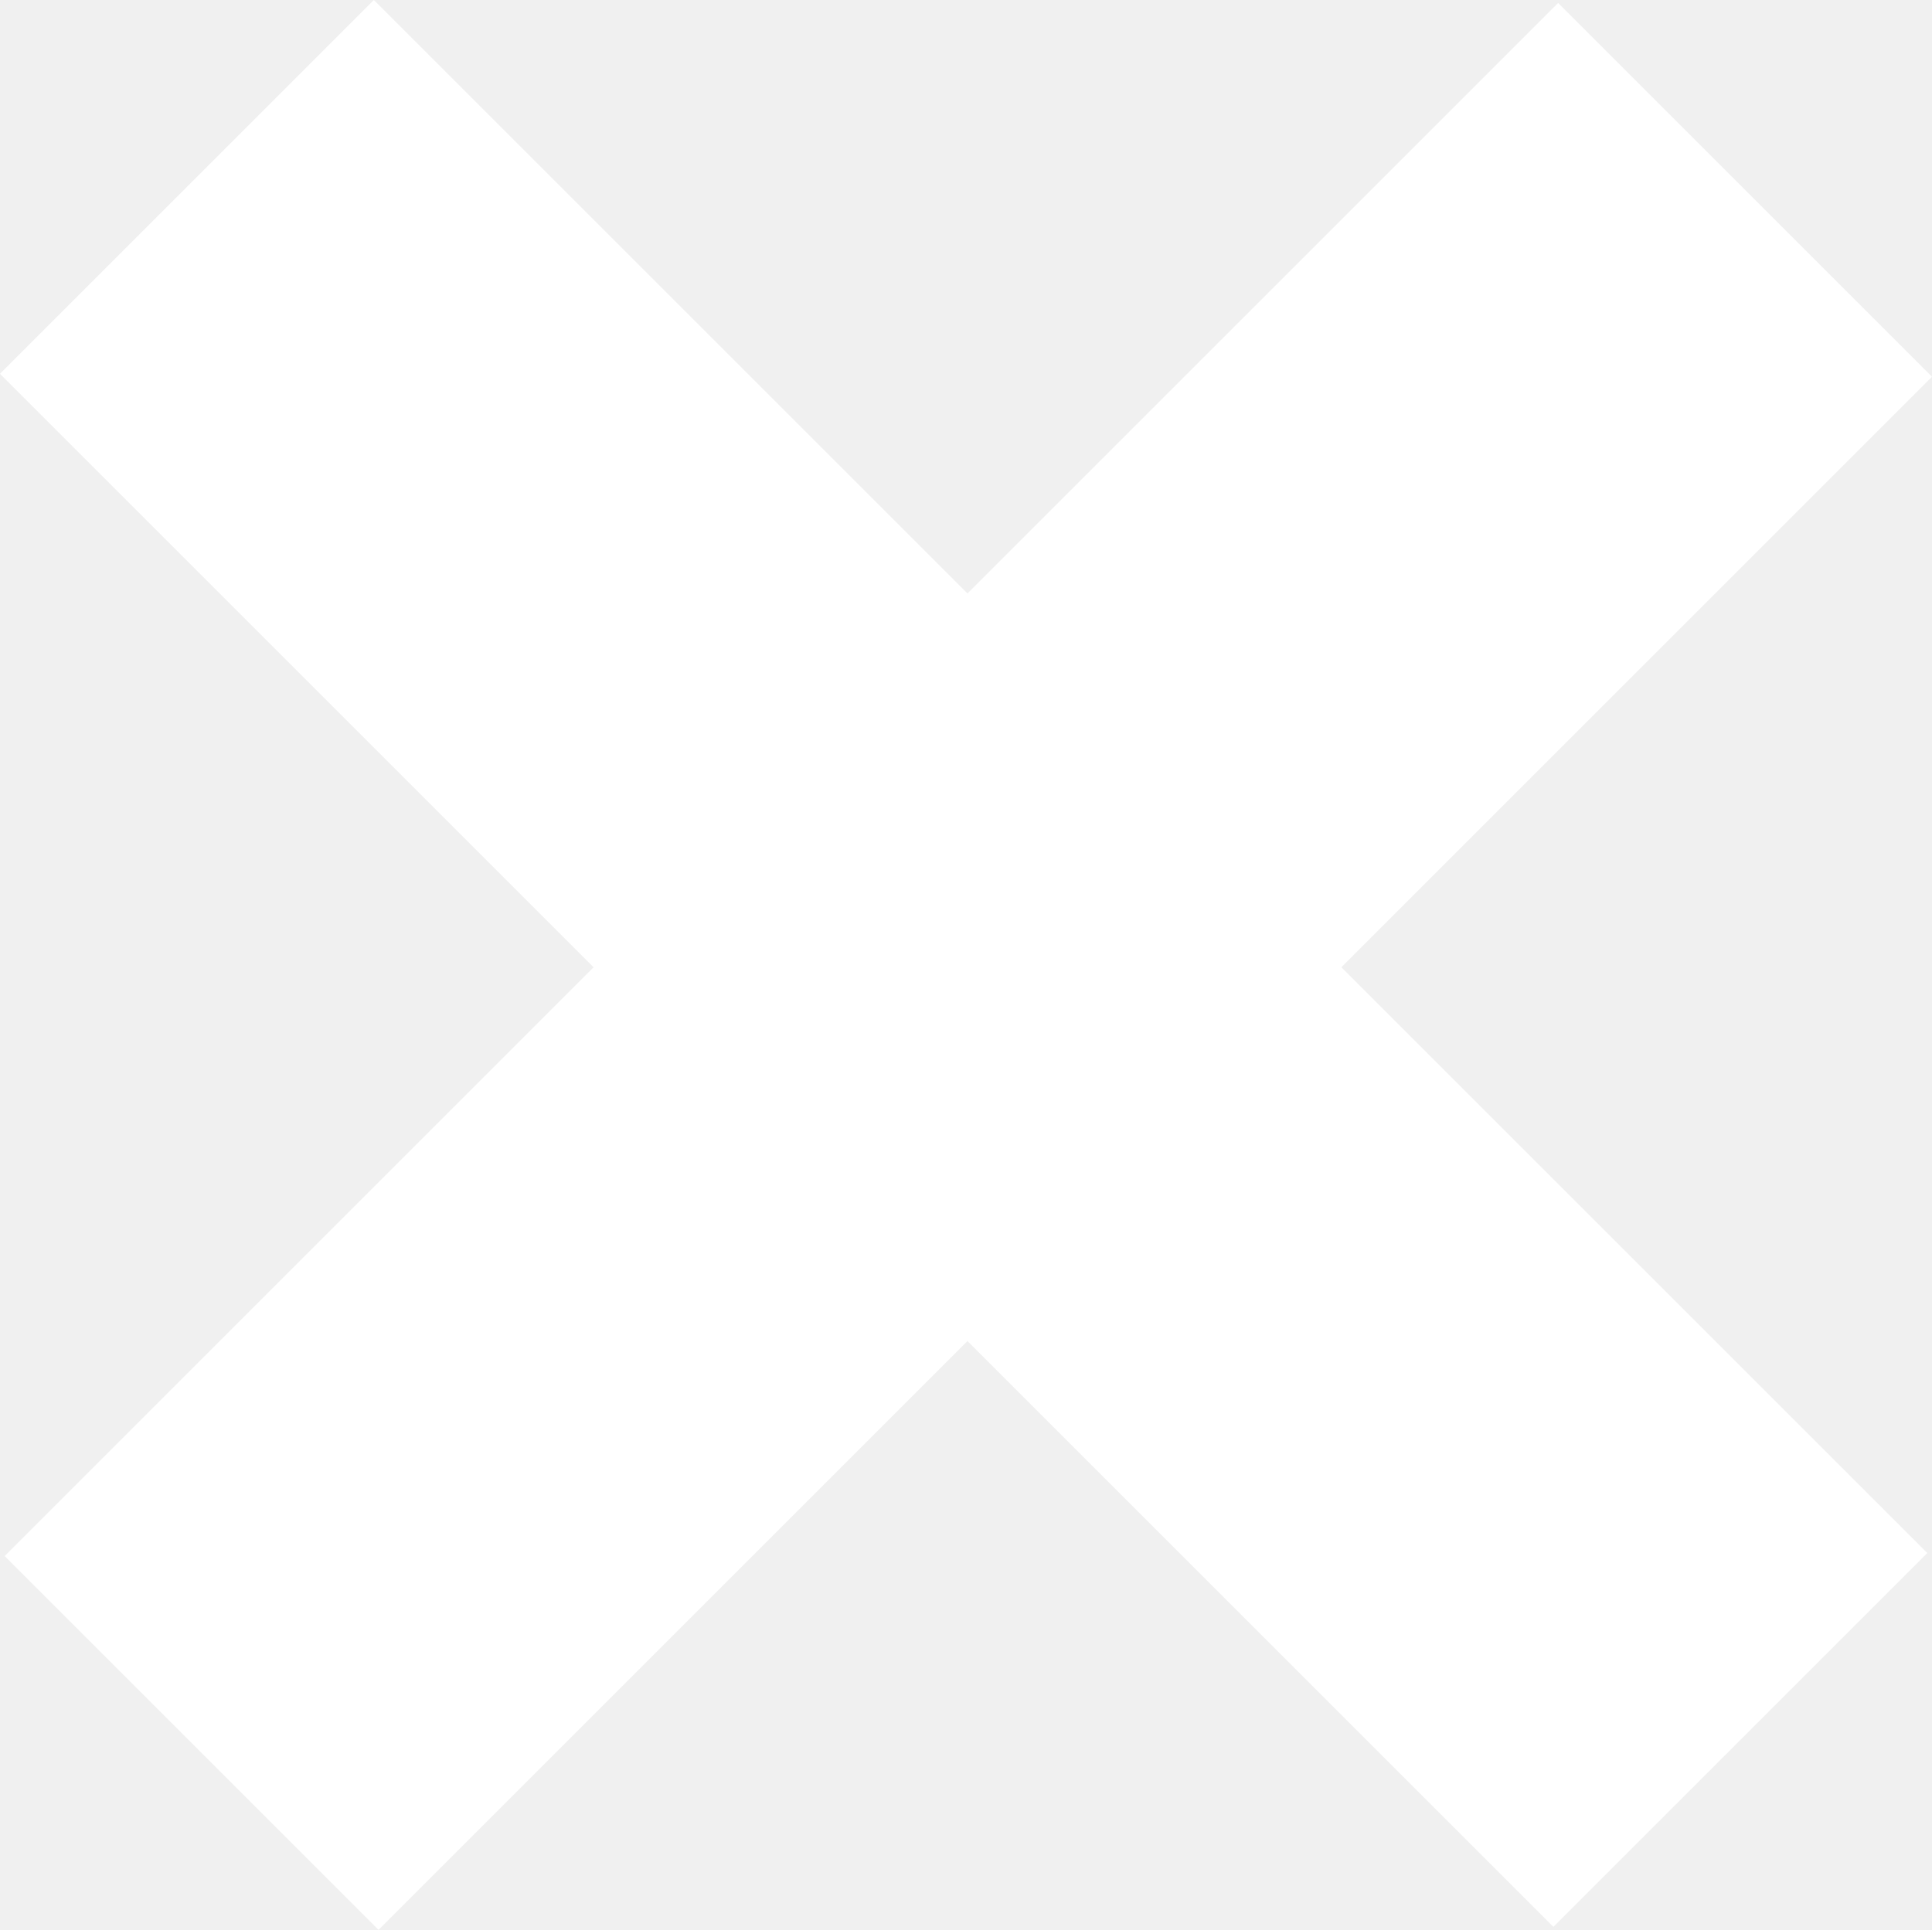
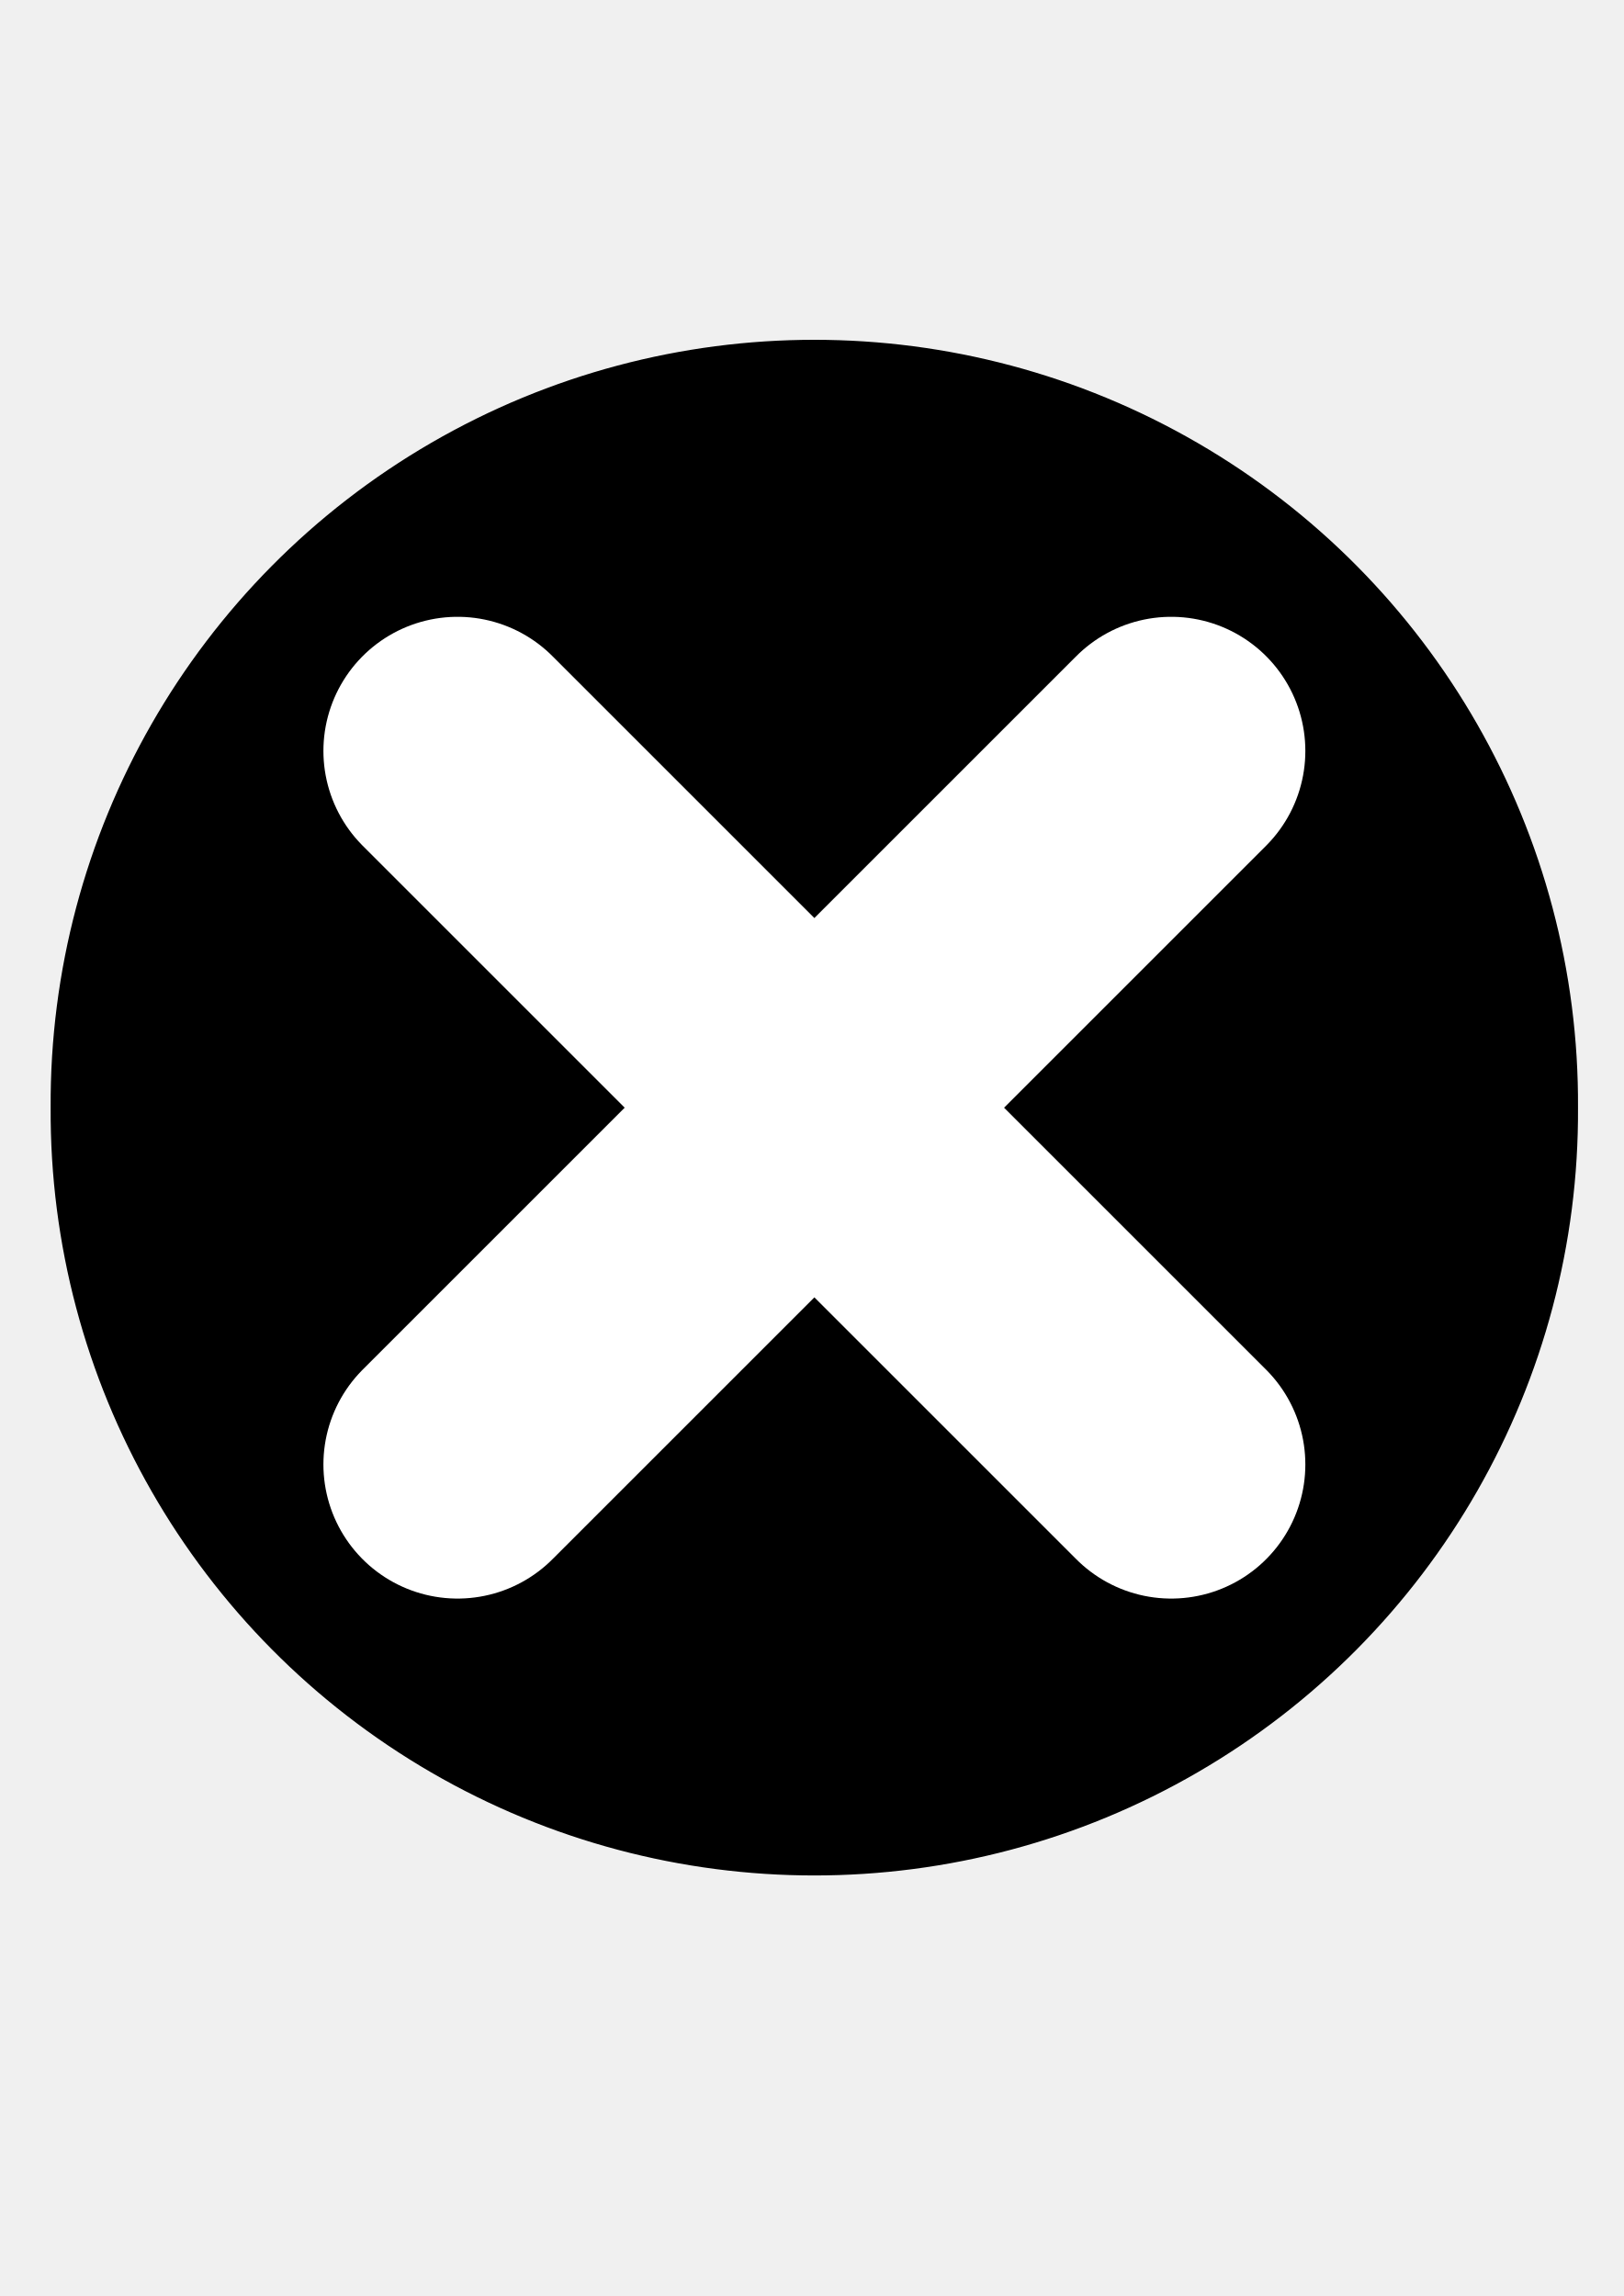
- <svg xmlns="http://www.w3.org/2000/svg" id="Capa_1" data-name="Capa 1" viewBox="0 0 259.43 259.21">
-   <defs>
-     <style>.cls-1{fill:#fff}</style>
-   </defs>
-   <path class="cls-1" transform="rotate(45 249.396 79.583)" d="M165 52h71v295h-71z" />
-   <path class="cls-1" transform="rotate(-45 80.509 249.312)" d="M164.37 51.59h71v295h-71z" />
+ <svg xmlns="http://www.w3.org/2000/svg" viewBox="0 0 744.09 1052.4">
+   <path d="M720.418 507.697a347.228 347.228 0 11-694.445 0 347.228 347.228 0 11694.445 0z" stroke="#000" stroke-width="5.524" />
+   <path d="M209.688 344.193l327.06 327.059m0-327.059l-327.06 327.059" stroke-width="122.942" stroke="#fff" stroke-linecap="round" fill="none" />
</svg>
